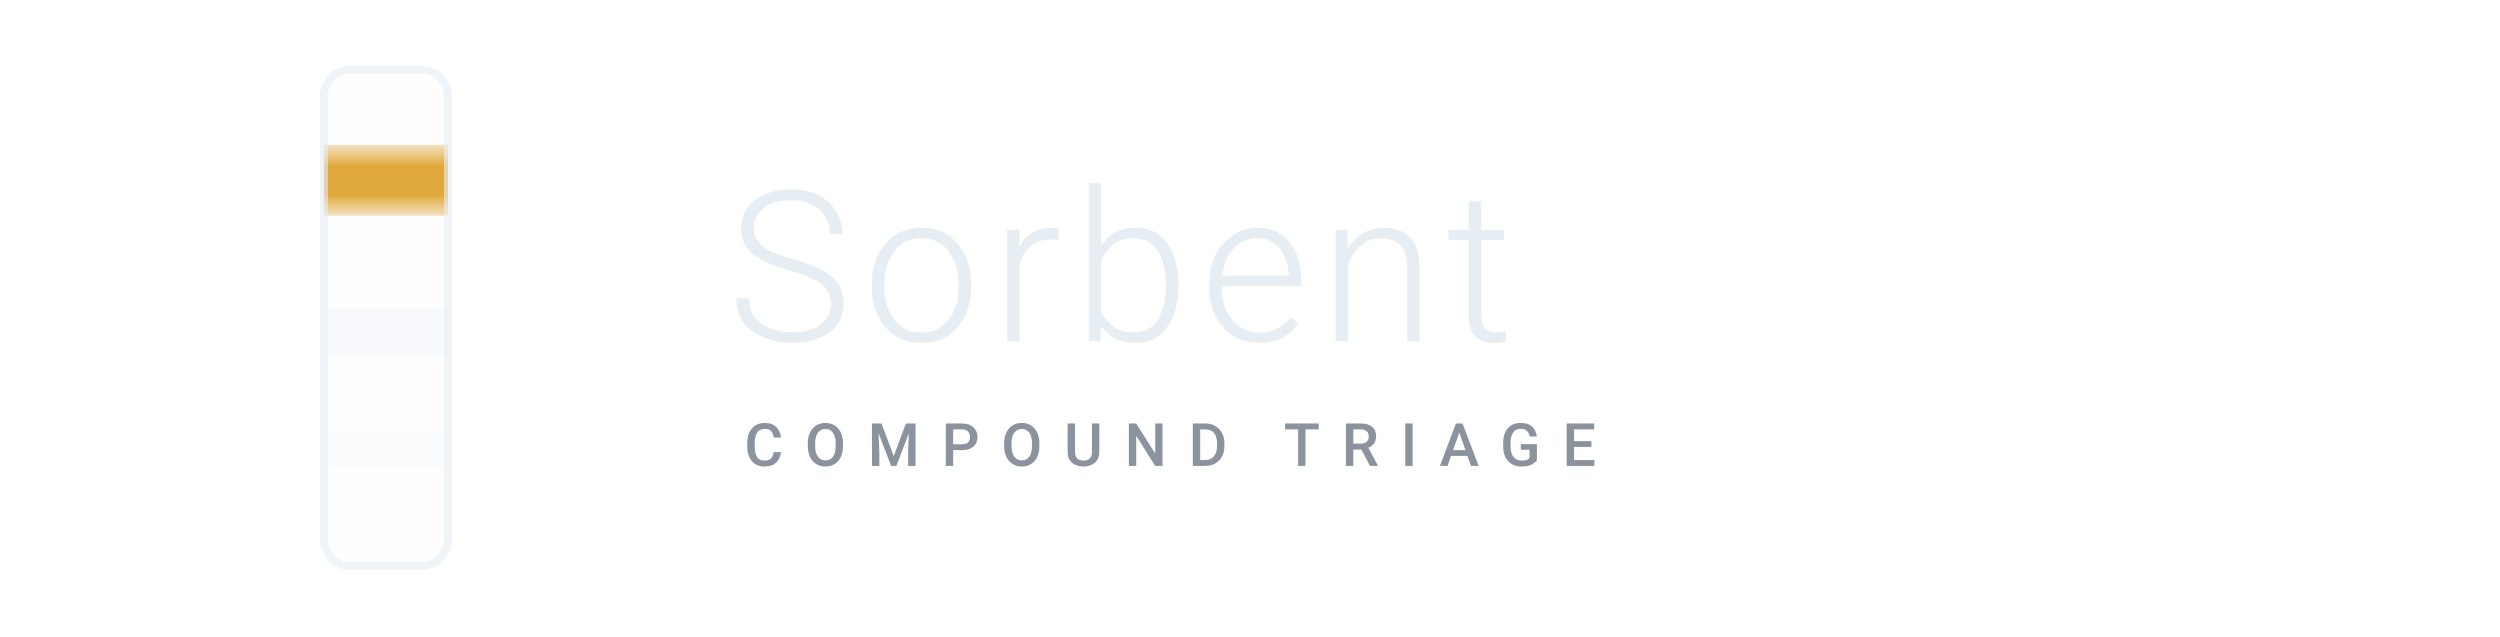
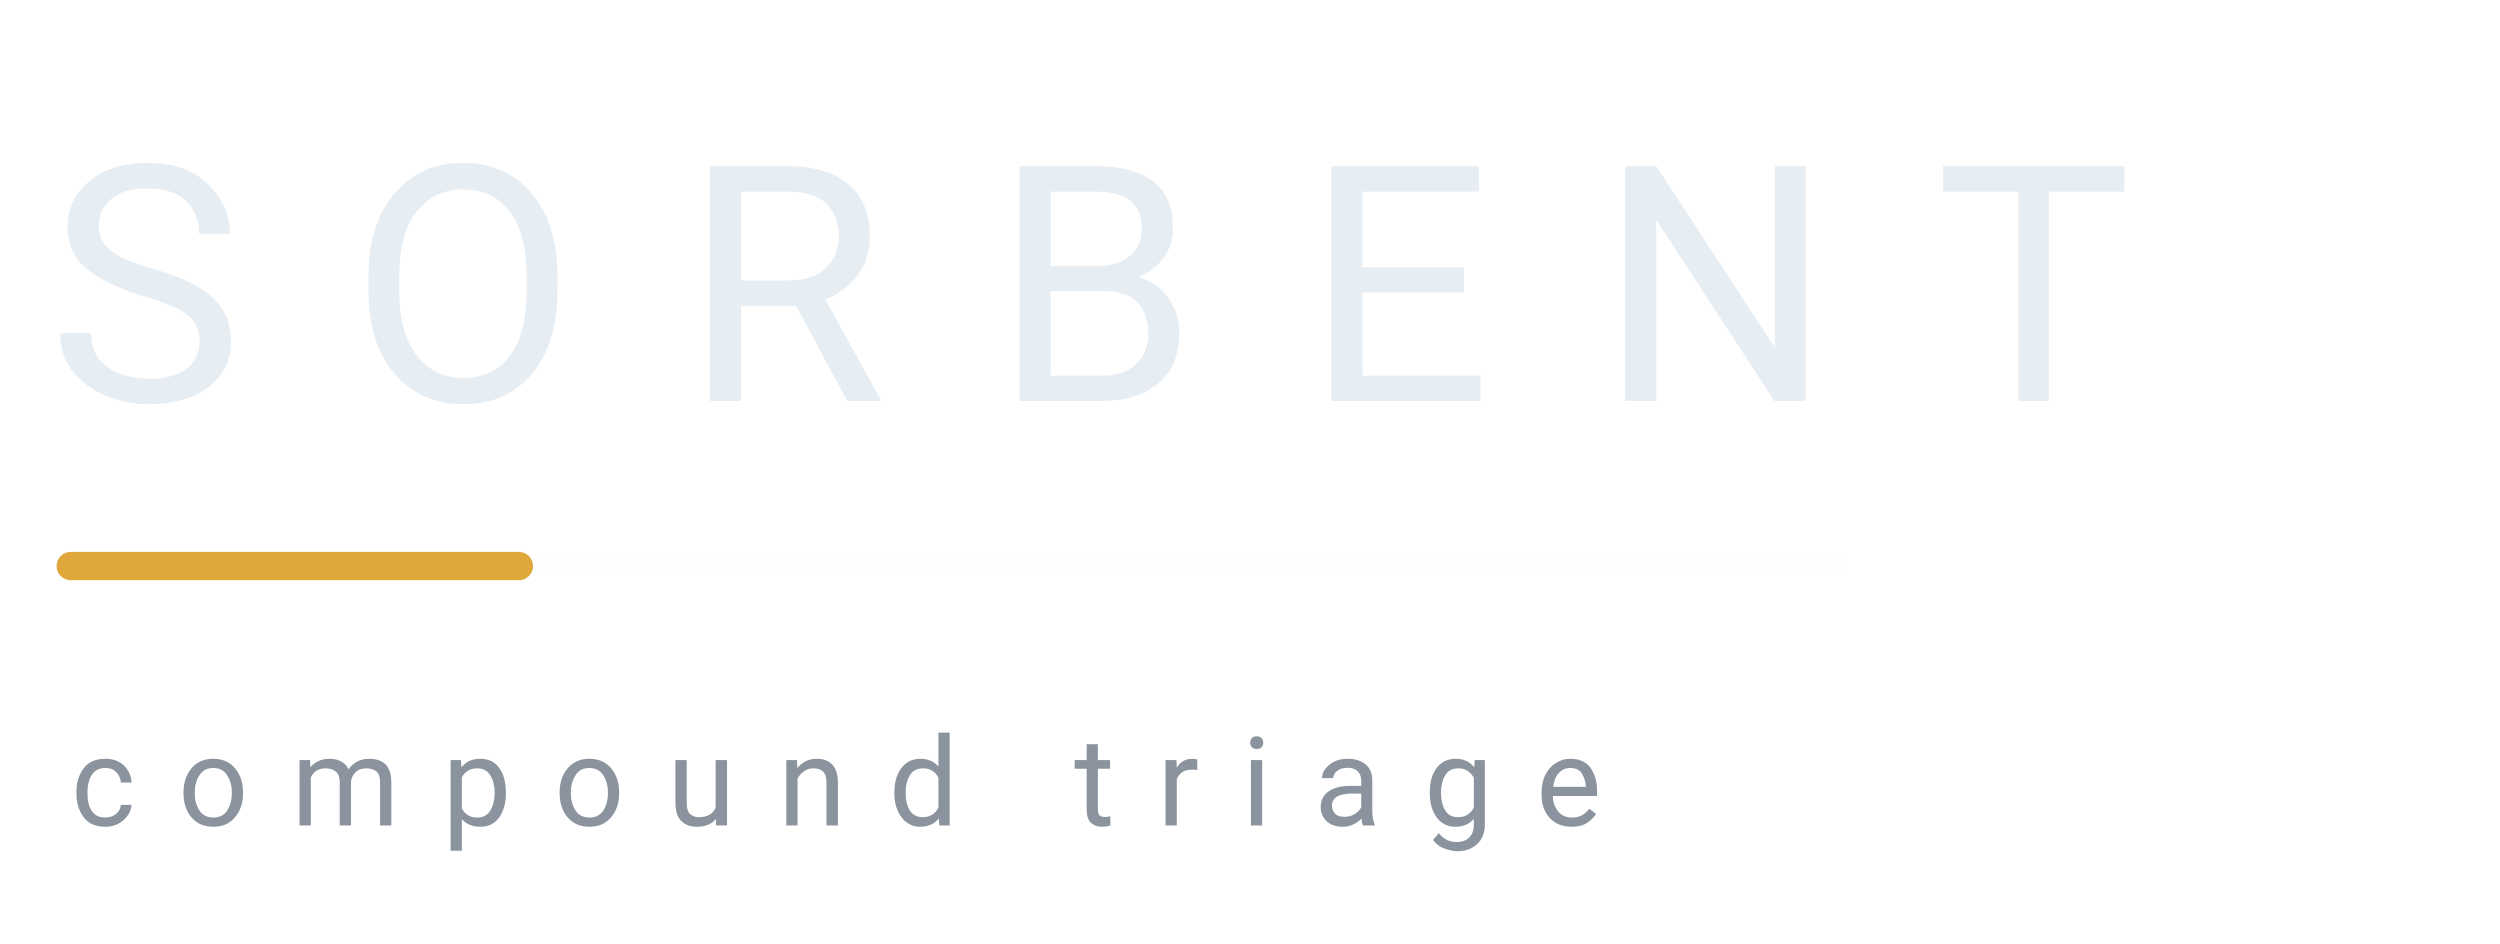
- <svg xmlns="http://www.w3.org/2000/svg" viewBox="0 0 440 112" width="440" height="112" role="img" aria-label="Sorbent — compound triage">
-   <g transform="translate(18 6) scale(1.56)">
-     <defs>
-       <clipPath id="lane-dark">
-         <rect x="25" y="4" width="14" height="56" rx="3" />
-       </clipPath>
-       <linearGradient id="held-dark" x1="0" y1="0" x2="0" y2="1">
-         <stop offset="0%" stop-color="#E0A83C" stop-opacity="0.32" />
-         <stop offset="30%" stop-color="#E0A83C" stop-opacity="1" />
-         <stop offset="70%" stop-color="#E0A83C" stop-opacity="1" />
-         <stop offset="100%" stop-color="#E0A83C" stop-opacity="0.32" />
-       </linearGradient>
-     </defs>
-     <rect x="25" y="4" width="14" height="56" rx="3" fill="#E6EDF3" fill-opacity="0.05" />
-     <g clip-path="url(#lane-dark)">
-       <rect x="25" y="12.5" width="14" height="8" fill="url(#held-dark)" />
-       <rect x="25" y="31" width="14" height="5.5" fill="#E6EDF3" fill-opacity="0.30" />
-       <rect x="25" y="45" width="14" height="4" fill="#E6EDF3" fill-opacity="0.15" />
-     </g>
-     <rect x="25" y="4" width="14" height="56" rx="3" fill="none" stroke="#E6EDF3A0" stroke-width="0.9" />
-   </g>
-   <text x="128" y="60" font-family="ui-sans-serif, -apple-system, BlinkMacSystemFont, 'Segoe UI', Roboto, 'Helvetica Neue', Arial, sans-serif" font-size="37" font-weight="300" letter-spacing="1.9" fill="#E6EDF3">Sorbent</text>
-   <text x="131" y="82" font-family="ui-sans-serif, -apple-system, BlinkMacSystemFont, 'Segoe UI', Roboto, 'Helvetica Neue', Arial, sans-serif" font-size="10.5" font-weight="500" letter-spacing="3.8" fill="#8B949E">COMPOUND TRIAGE</text>
+ <svg xmlns="http://www.w3.org/2000/svg" viewBox="0 0 212 80" width="212" height="80" role="img" aria-label="Sorbent — compound triage">
+   <text x="4" y="34" font-family="ui-sans-serif, -apple-system, BlinkMacSystemFont, 'Segoe UI', Roboto, 'Helvetica Neue', Arial, sans-serif" font-size="28" font-weight="400" letter-spacing="9" fill="#E6EDF3">SORBENT</text>
+   <path d="M6 48 H156" stroke="#E6EDF3" stroke-opacity="0.16" stroke-width="1.4" stroke-linecap="round" />
+   <path d="M6 48 H44" stroke="#E0A83C" stroke-width="2.4" stroke-linecap="round" />
+   <text x="6" y="70" font-family="ui-sans-serif, -apple-system, BlinkMacSystemFont, 'Segoe UI', Roboto, 'Helvetica Neue', Arial, sans-serif" font-size="10.5" font-weight="400" letter-spacing="3.6" fill="#8B949E">compound triage</text>
</svg>
